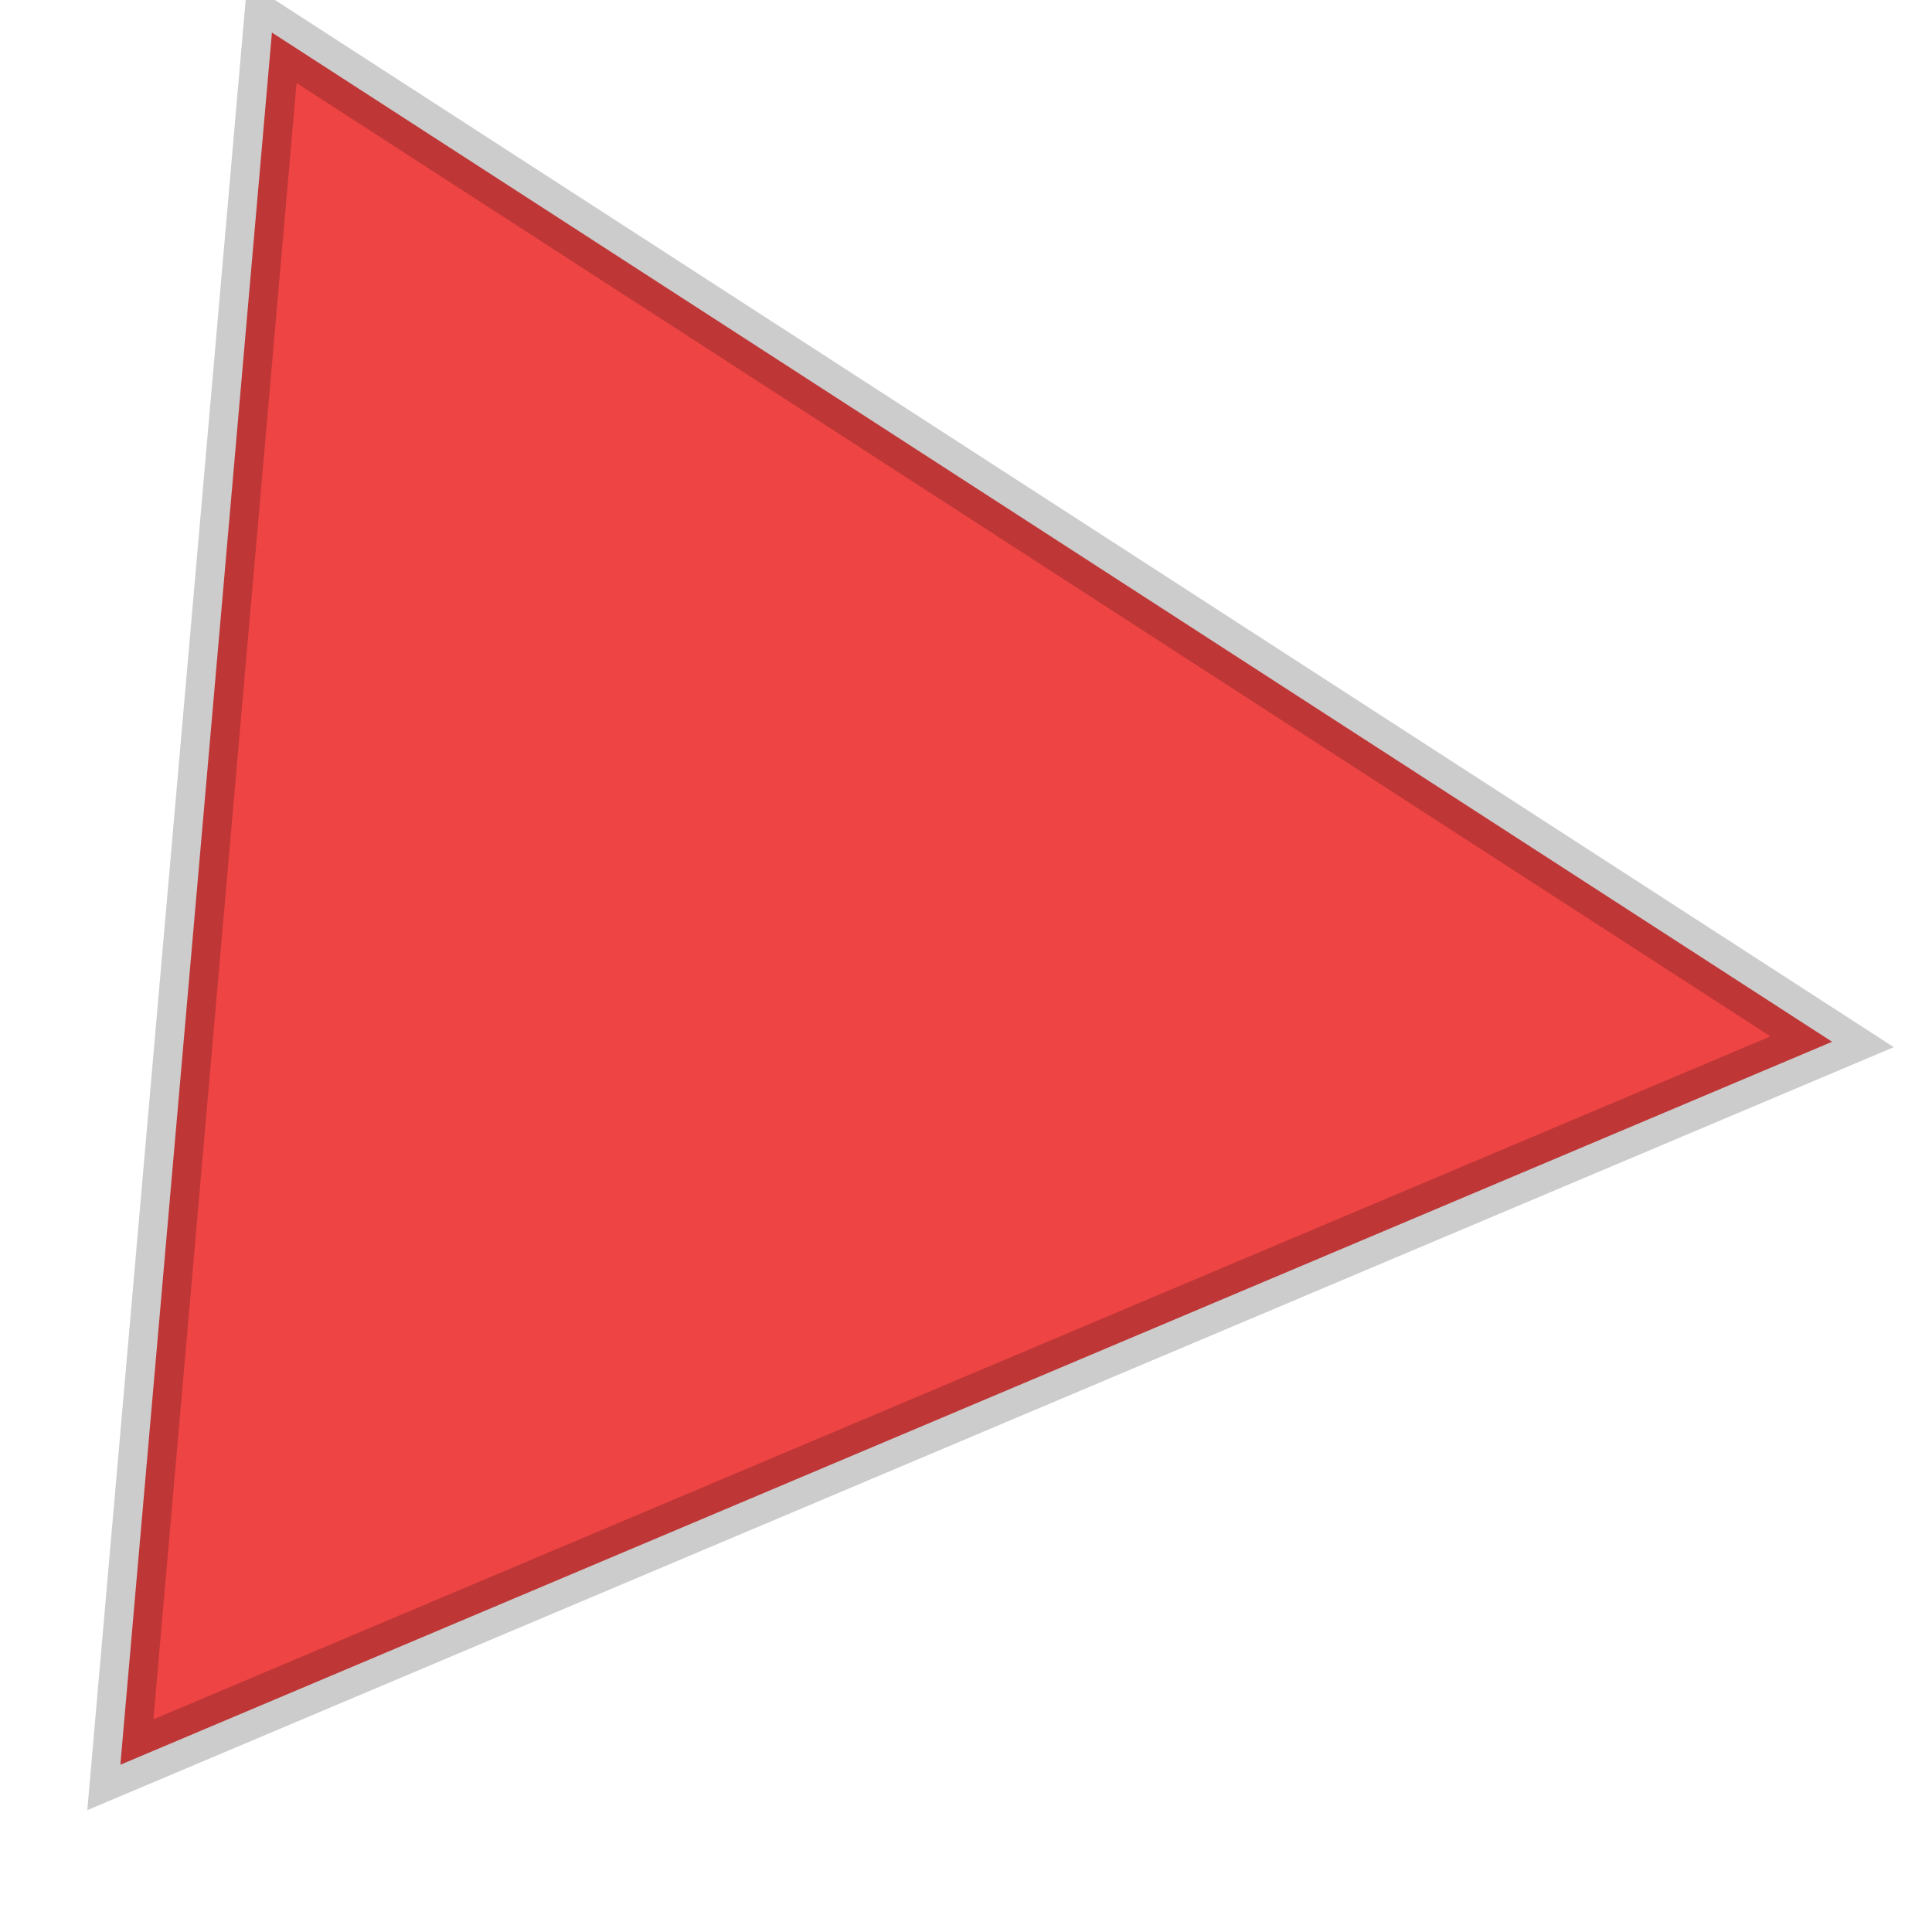
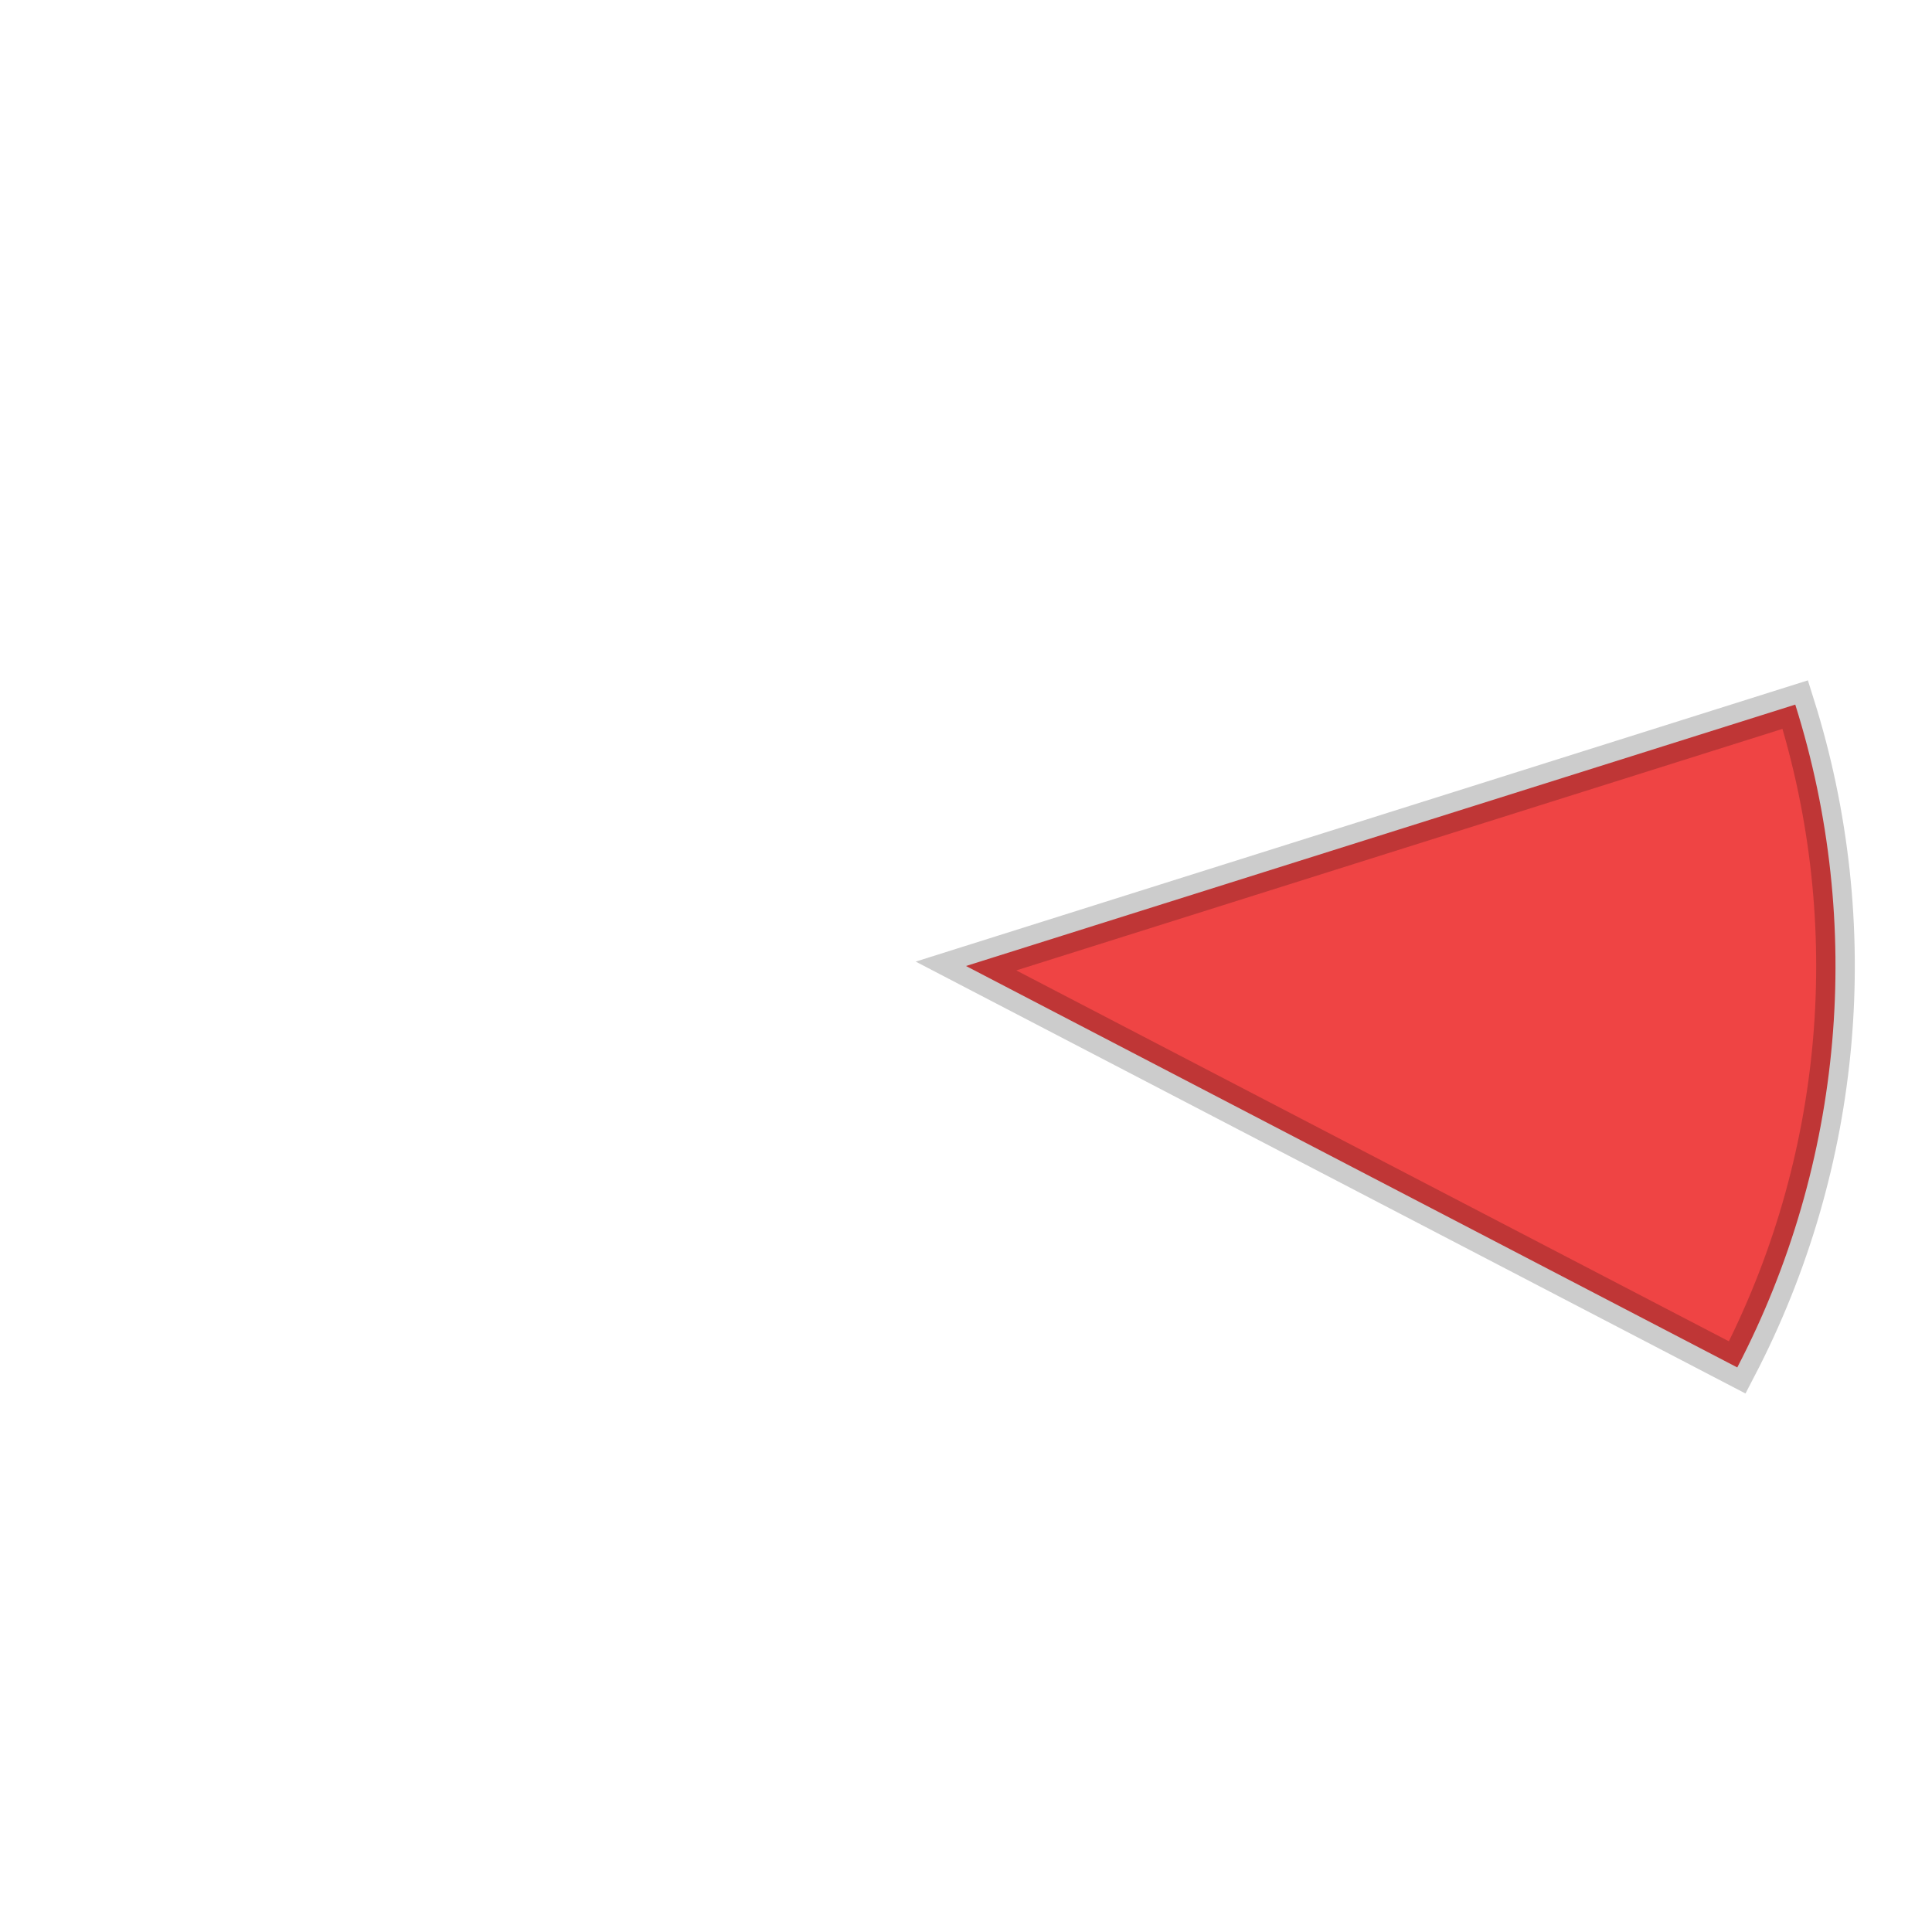
<svg xmlns="http://www.w3.org/2000/svg" width="100" height="100" viewBox="0 0 100 100">
-   <polygon points="50,5 95,90 5,90" fill="#EF4444" stroke="rgba(0,0,0,0.2)" stroke-width="3" transform="rotate(95 50 50)" />
+   <path d="M 50,50 L 32.78,8.42 A 45,45 0 0 1 67.22,8.42 Z" fill="#EF4444" stroke="rgba(0,0,0,0.2)" stroke-width="2" transform="rotate(95 50 50)" />
</svg>
